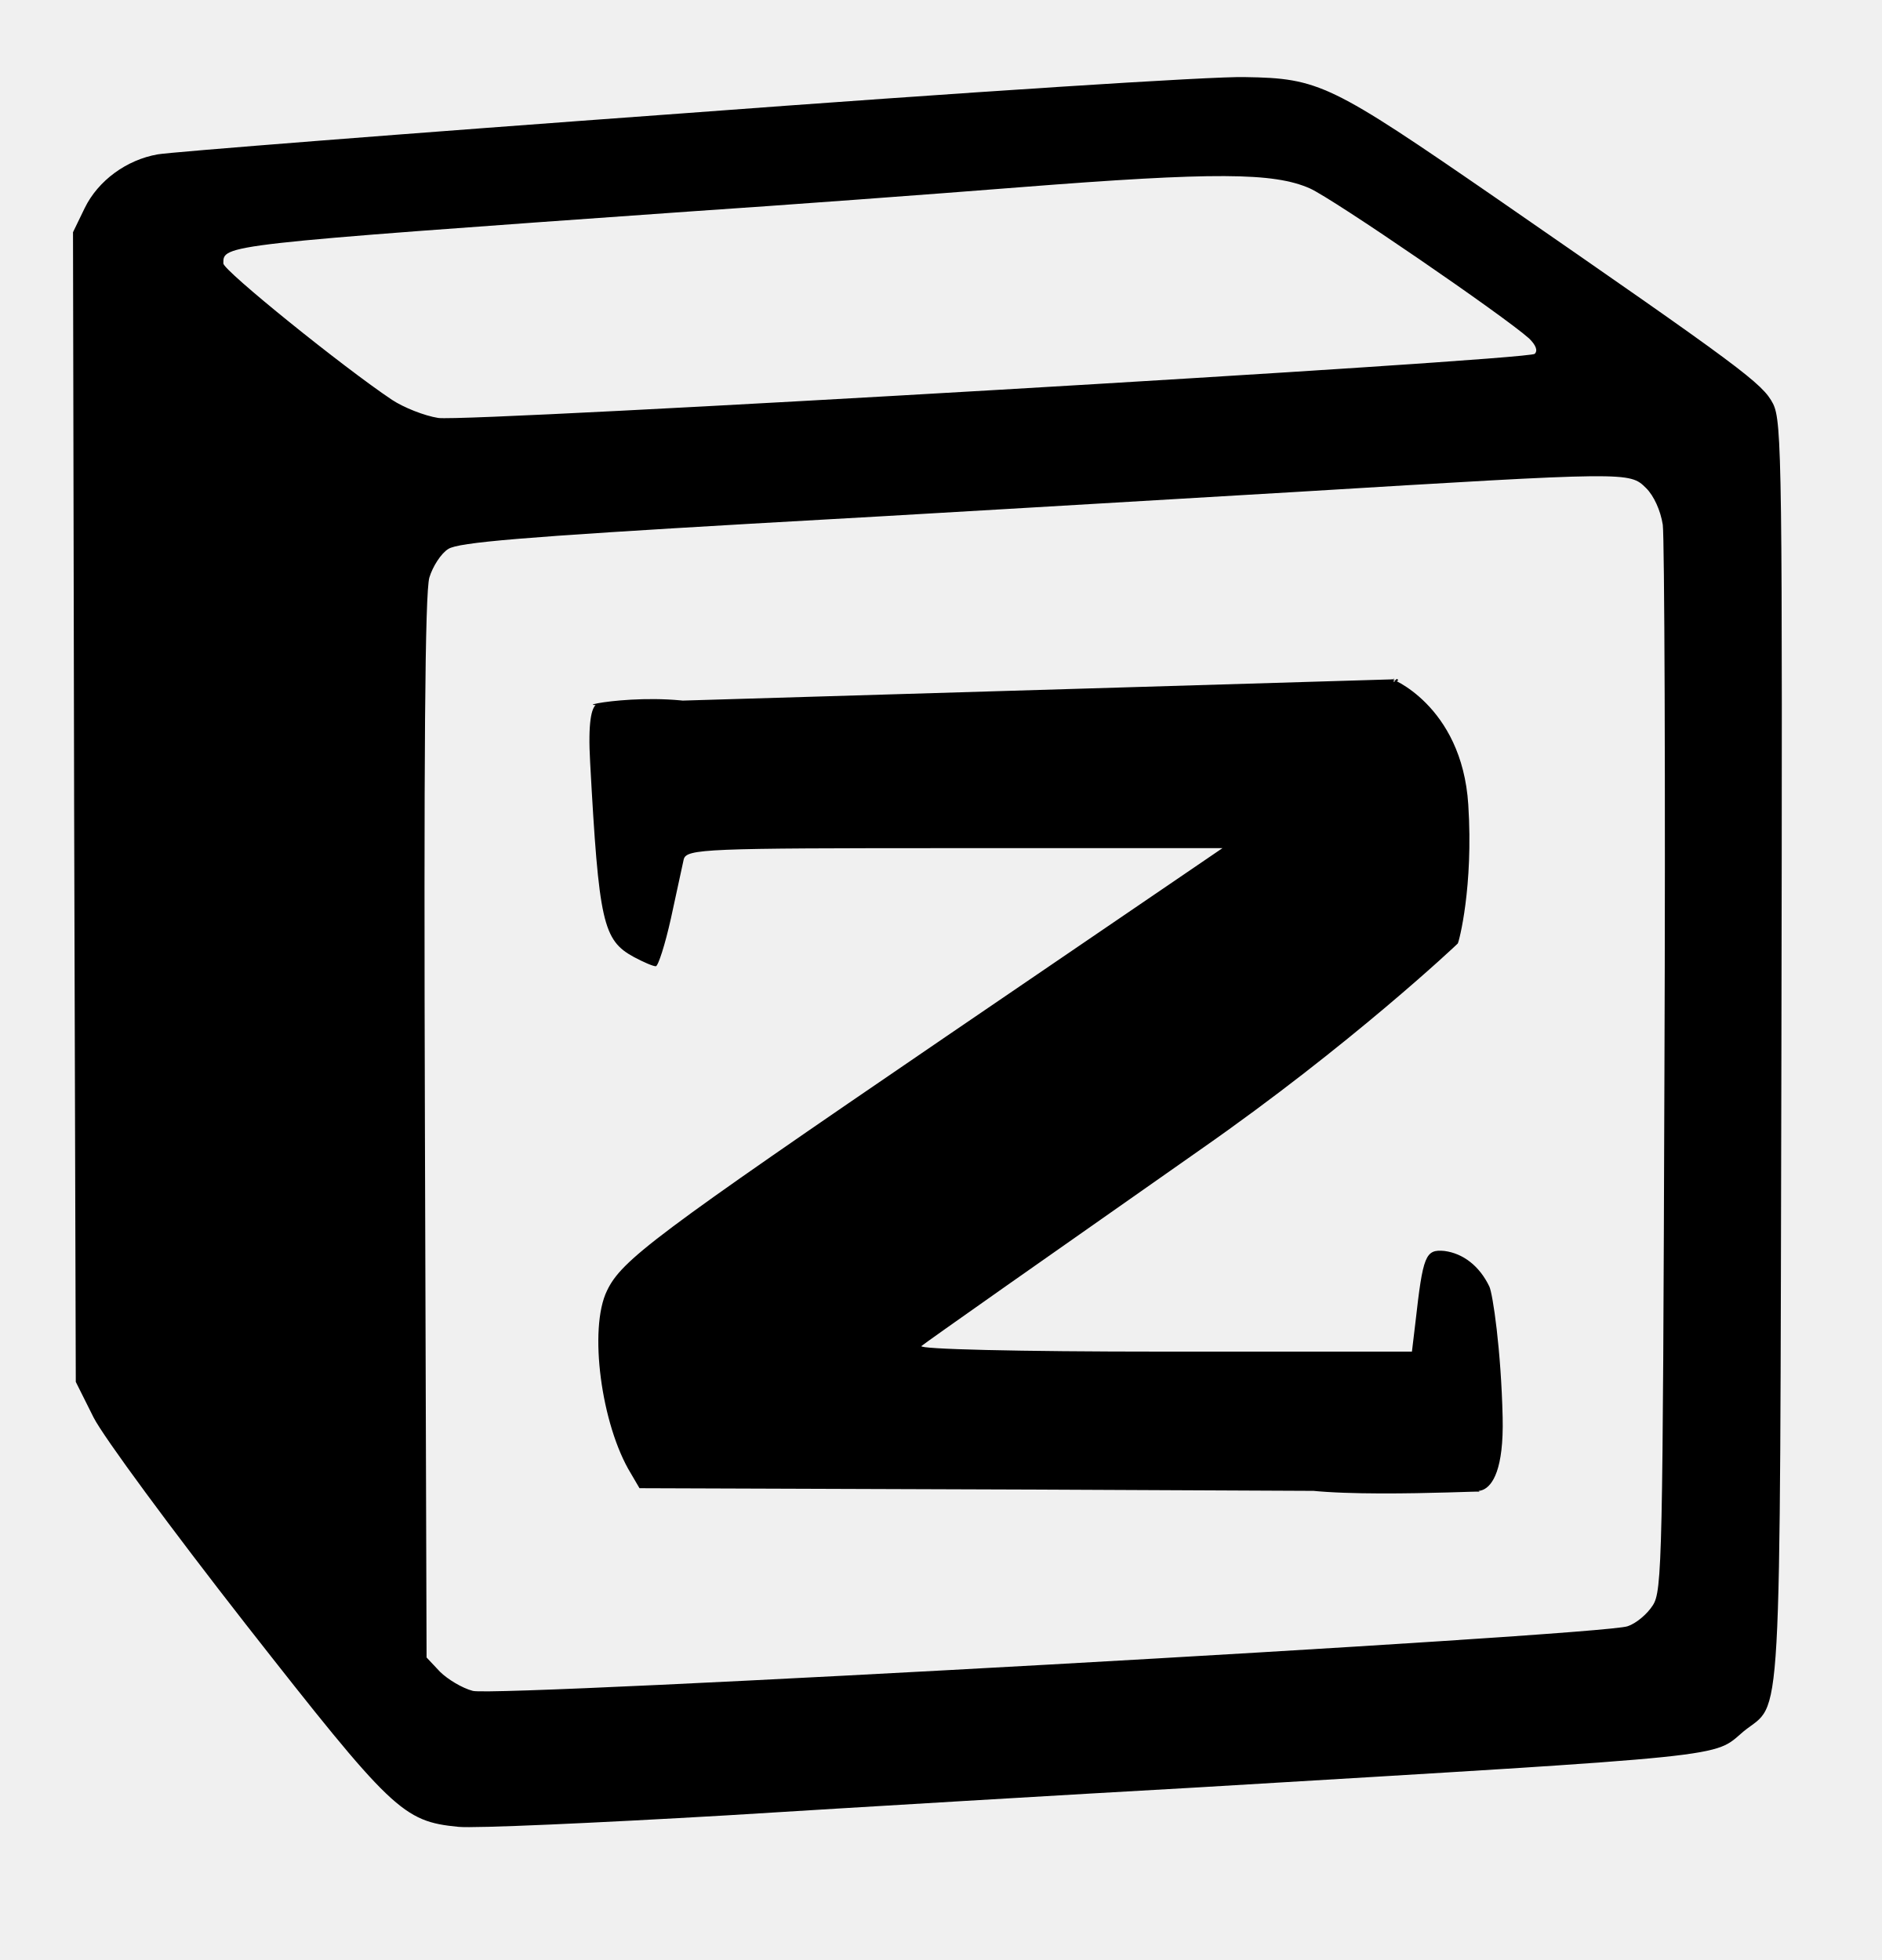
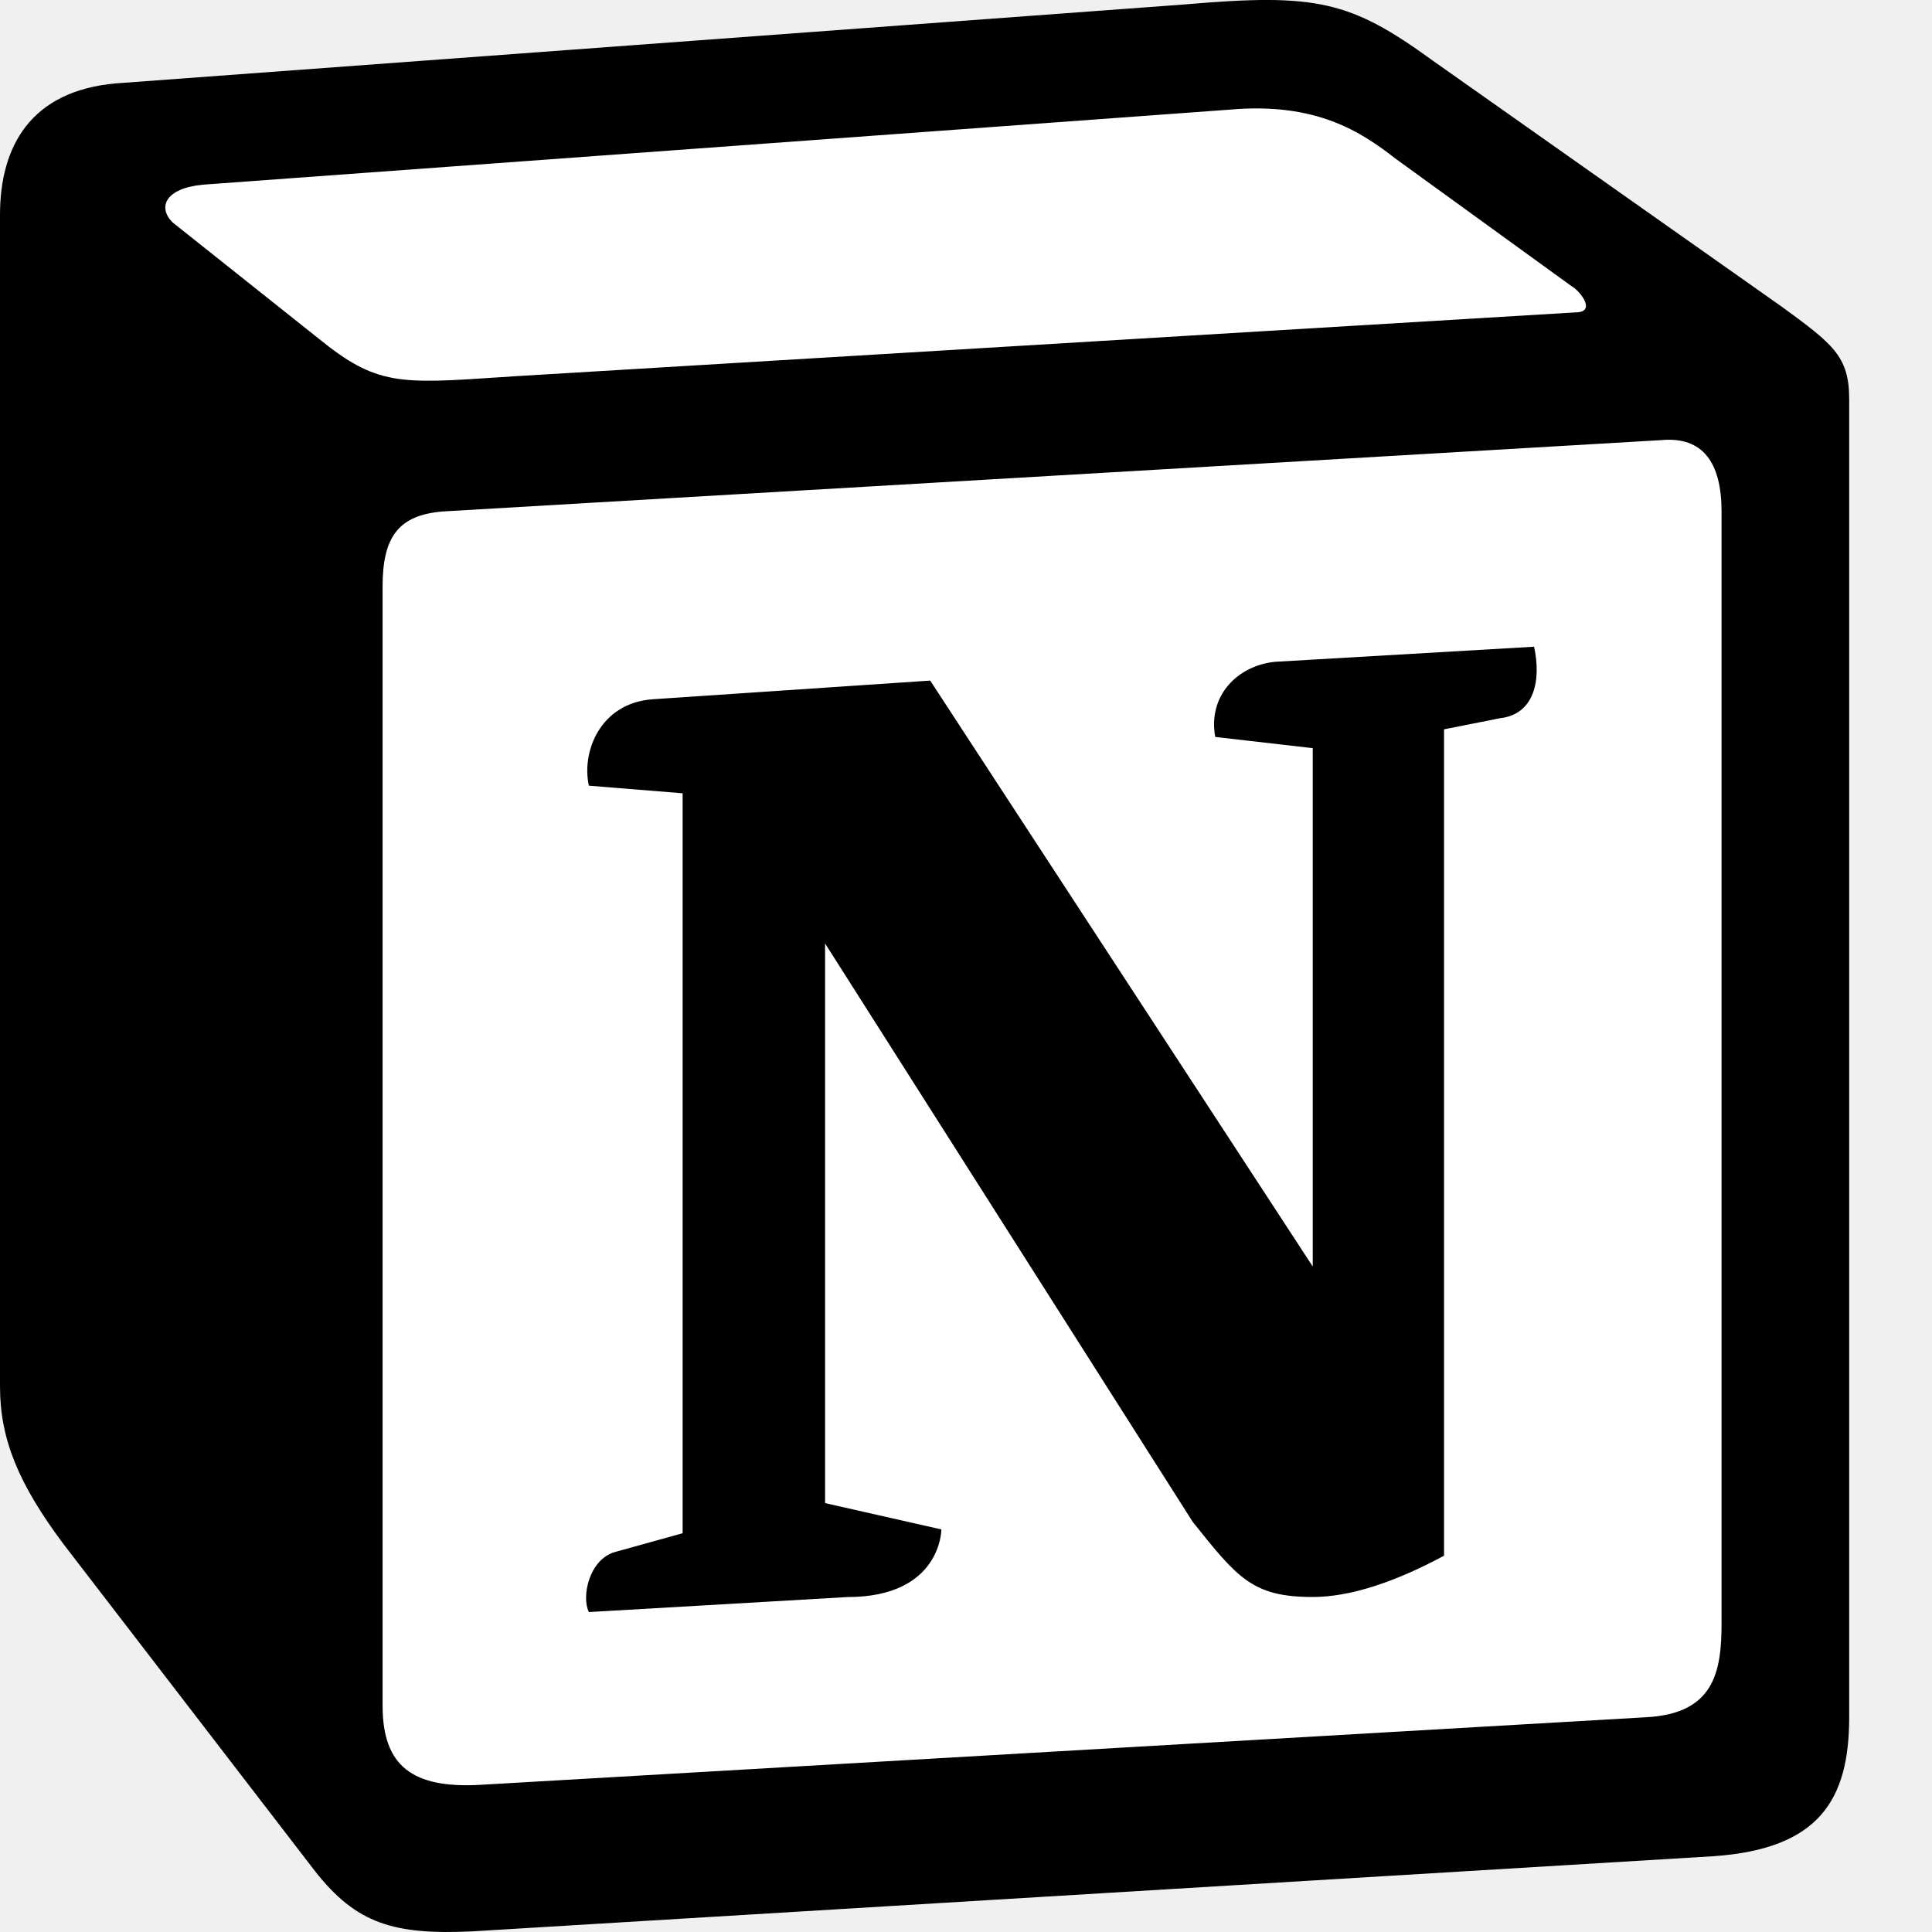
- <svg xmlns="http://www.w3.org/2000/svg" viewBox="13.38 3.2 485.44 505.7">
-   <path d="M 189.785 32.428 C 117.966 37.658 56.912 42.468 54.041 43.032 C 45.993 44.444 38.671 49.818 35.228 56.89 L 32.212 63.113 L 32.503 211.426 L 32.93 359.739 L 37.526 368.931 C 40.115 374.018 57.638 397.774 76.742 422.228 C 114.523 470.438 117.248 473.129 131.61 474.542 C 135.78 474.962 167.093 473.549 200.995 471.573 C 235.042 469.454 289.62 466.2 322.377 464.367 C 462.281 456.007 455.096 456.713 463.135 449.927 C 473.191 441.728 472.474 455.158 472.901 274.898 C 473.191 122.061 473.046 112.029 470.748 107.362 C 468.022 102.132 463.135 98.457 399.356 54.342 C 356.697 24.935 353.681 23.379 334.568 23.093 C 326.674 22.816 261.459 27.054 189.785 32.428 Z M 351.237 51.794 C 357.269 54.476 401.372 84.732 407.831 90.535 C 409.557 92.234 410.129 93.647 409.266 94.496 C 407.259 96.195 134.327 112.172 126.432 111.037 C 122.844 110.474 117.53 108.355 114.514 106.37 C 102.014 98.028 70.992 73.002 70.992 71.169 C 70.992 66.359 69.984 66.359 191.656 57.74 C 214.93 56.184 253.138 53.358 276.411 51.517 C 326.819 47.556 341.908 47.699 351.237 51.794 Z M 437.999 129.133 C 440.007 131.109 441.733 134.927 442.305 138.602 C 442.732 141.999 443.023 205.337 442.732 279.136 C 442.305 405.812 442.16 413.734 439.716 417.409 C 438.281 419.671 435.41 422.076 433.248 422.782 C 427.226 425.188 141.23 441.165 135.344 439.466 C 132.619 438.76 128.876 436.498 126.868 434.522 L 123.417 430.847 L 122.99 294.274 C 122.699 198.417 122.99 156.001 124.143 152.183 C 125.006 149.358 127.159 145.96 129.031 144.834 C 131.619 143.135 148.57 141.722 206.89 138.334 C 247.833 136.072 311.176 132.254 347.522 130.135 C 433.975 124.895 433.694 124.895 437.999 129.133 Z" style="" transform="matrix(1, 0, 0, 1, -5.684341886080802e-14, 0)" />
-   <path d="M 400.995 368.904 C 400.6 351.551 398.443 336.862 397.545 335.098 C 394.994 329.804 390.792 326.6 385.996 325.962 C 381.048 325.486 380.45 327.086 378.498 344.398 L 377.596 351.932 L 313.583 351.932 C 275.509 351.932 250.32 351.293 251.069 350.492 C 251.969 349.691 284.346 326.924 323.026 299.817 C 361.85 272.723 389.118 246.965 389.411 246.641 C 389.714 246.317 393.487 231.989 392.131 210.825 C 390.481 184.845 371.379 177.841 372.405 178.443 C 374.787 179.839 374.001 177.635 373.298 178.737 C 372.88 179.394 372.9 179.421 372.9 178.135 L 373.018 178.467 L 186.949 184.037 L 204.509 188.113 C 190.799 180.288 163.283 184.919 166.564 185.081 C 169.058 185.203 170.151 185.766 170.002 185.756 C 169.408 185.719 164.416 179.075 165.611 199.913 C 167.857 241.125 168.91 245.769 176.854 250.1 C 179.253 251.387 181.804 252.503 182.552 252.503 C 183.15 252.503 184.952 246.895 186.449 240.151 C 187.947 233.255 189.444 226.36 189.749 224.921 C 190.496 222.193 195.143 222.03 259.611 222.03 L 328.723 222.03 L 257.212 270.776 C 182.258 321.925 173.706 328.345 169.962 336.203 C 165.164 345.99 168.464 370.845 176.106 383.347 L 178.342 387.169 L 280.591 387.525 L 382.982 388.002 L 342.377 385.077 C 344.846 390.5 394.607 387.846 394.876 388.061 C 395.143 388.272 395.073 387.822 393.645 387.304 C 389.356 385.756 401.606 395.719 400.995 368.904 Z" style="transform-origin: 283.222px 283.329px;" />
+ <svg xmlns="http://www.w3.org/2000/svg" width="100" height="100">
+   <path d="M6.017 4.313l55.333 -4.087c6.797 -0.583 8.543 -0.19 12.817 2.917l17.663 12.443c2.913 2.14 3.883 2.723 3.883 5.053v68.243c0 4.277 -1.553 6.807 -6.99 7.193L24.467 99.967c-4.08 0.193 -6.023 -0.39 -8.16 -3.113L3.3 79.94c-2.333 -3.113 -3.3 -5.443 -3.3 -8.167V11.113c0 -3.497 1.553 -6.413 6.017 -6.8z" fill="#fff" />
+   <path fill-rule="evenodd" clip-rule="evenodd" d="M61.35 0.227l-55.333 4.087C1.553 4.7 0 7.617 0 11.113v60.66c0 2.723 0.967 5.053 3.3 8.167l13.007 16.913c2.137 2.723 4.08 3.307 8.16 3.113l64.257 -3.89c5.433 -0.387 6.99 -2.917 6.99 -7.193V20.64c0 -2.21 -0.873 -2.847 -3.443 -4.733L74.167 3.143c-4.273 -3.107 -6.02 -3.5 -12.817 -2.917zM25.92 19.523c-5.247 0.353 -6.437 0.433 -9.417 -1.99L8.927 11.507c-0.77 -0.78 -0.383 -1.753 1.557 -1.947l53.193 -3.887c4.467 -0.39 6.793 1.167 8.54 2.527l9.123 6.61c0.39 0.197 1.36 1.36 0.193 1.36l-54.933 3.307 -0.68 0.047zM19.803 88.3V30.367c0 -2.53 0.777 -3.697 3.103 -3.893L86 22.78c2.14 -0.193 3.107 1.167 3.107 3.693v57.547c0 2.53 -0.39 4.67 -3.883 4.863l-60.377 3.5c-3.493 0.193 -5.043 -0.97 -5.043 -4.083zm59.6 -54.827c0.387 1.75 0 3.5 -1.75 3.7l-2.91 0.577v42.773c-2.527 1.36 -4.853 2.137 -6.797 2.137 -3.107 0 -3.883 -0.973 -6.21 -3.887l-19.03 -29.94v28.967l6.02 1.363s0 3.5 -4.857 3.5l-13.39 0.777c-0.39 -0.78 0 -2.723 1.357 -3.11l3.497 -0.97v-38.3L30.48 40.667c-0.39 -1.75 0.58 -4.277 3.3 -4.473l14.367 -0.967 19.8 30.327v-26.83l-5.047 -0.58c-0.39 -2.143 1.163 -3.7 3.103 -3.89l13.4 -0.78z" fill="#000" />
</svg>
